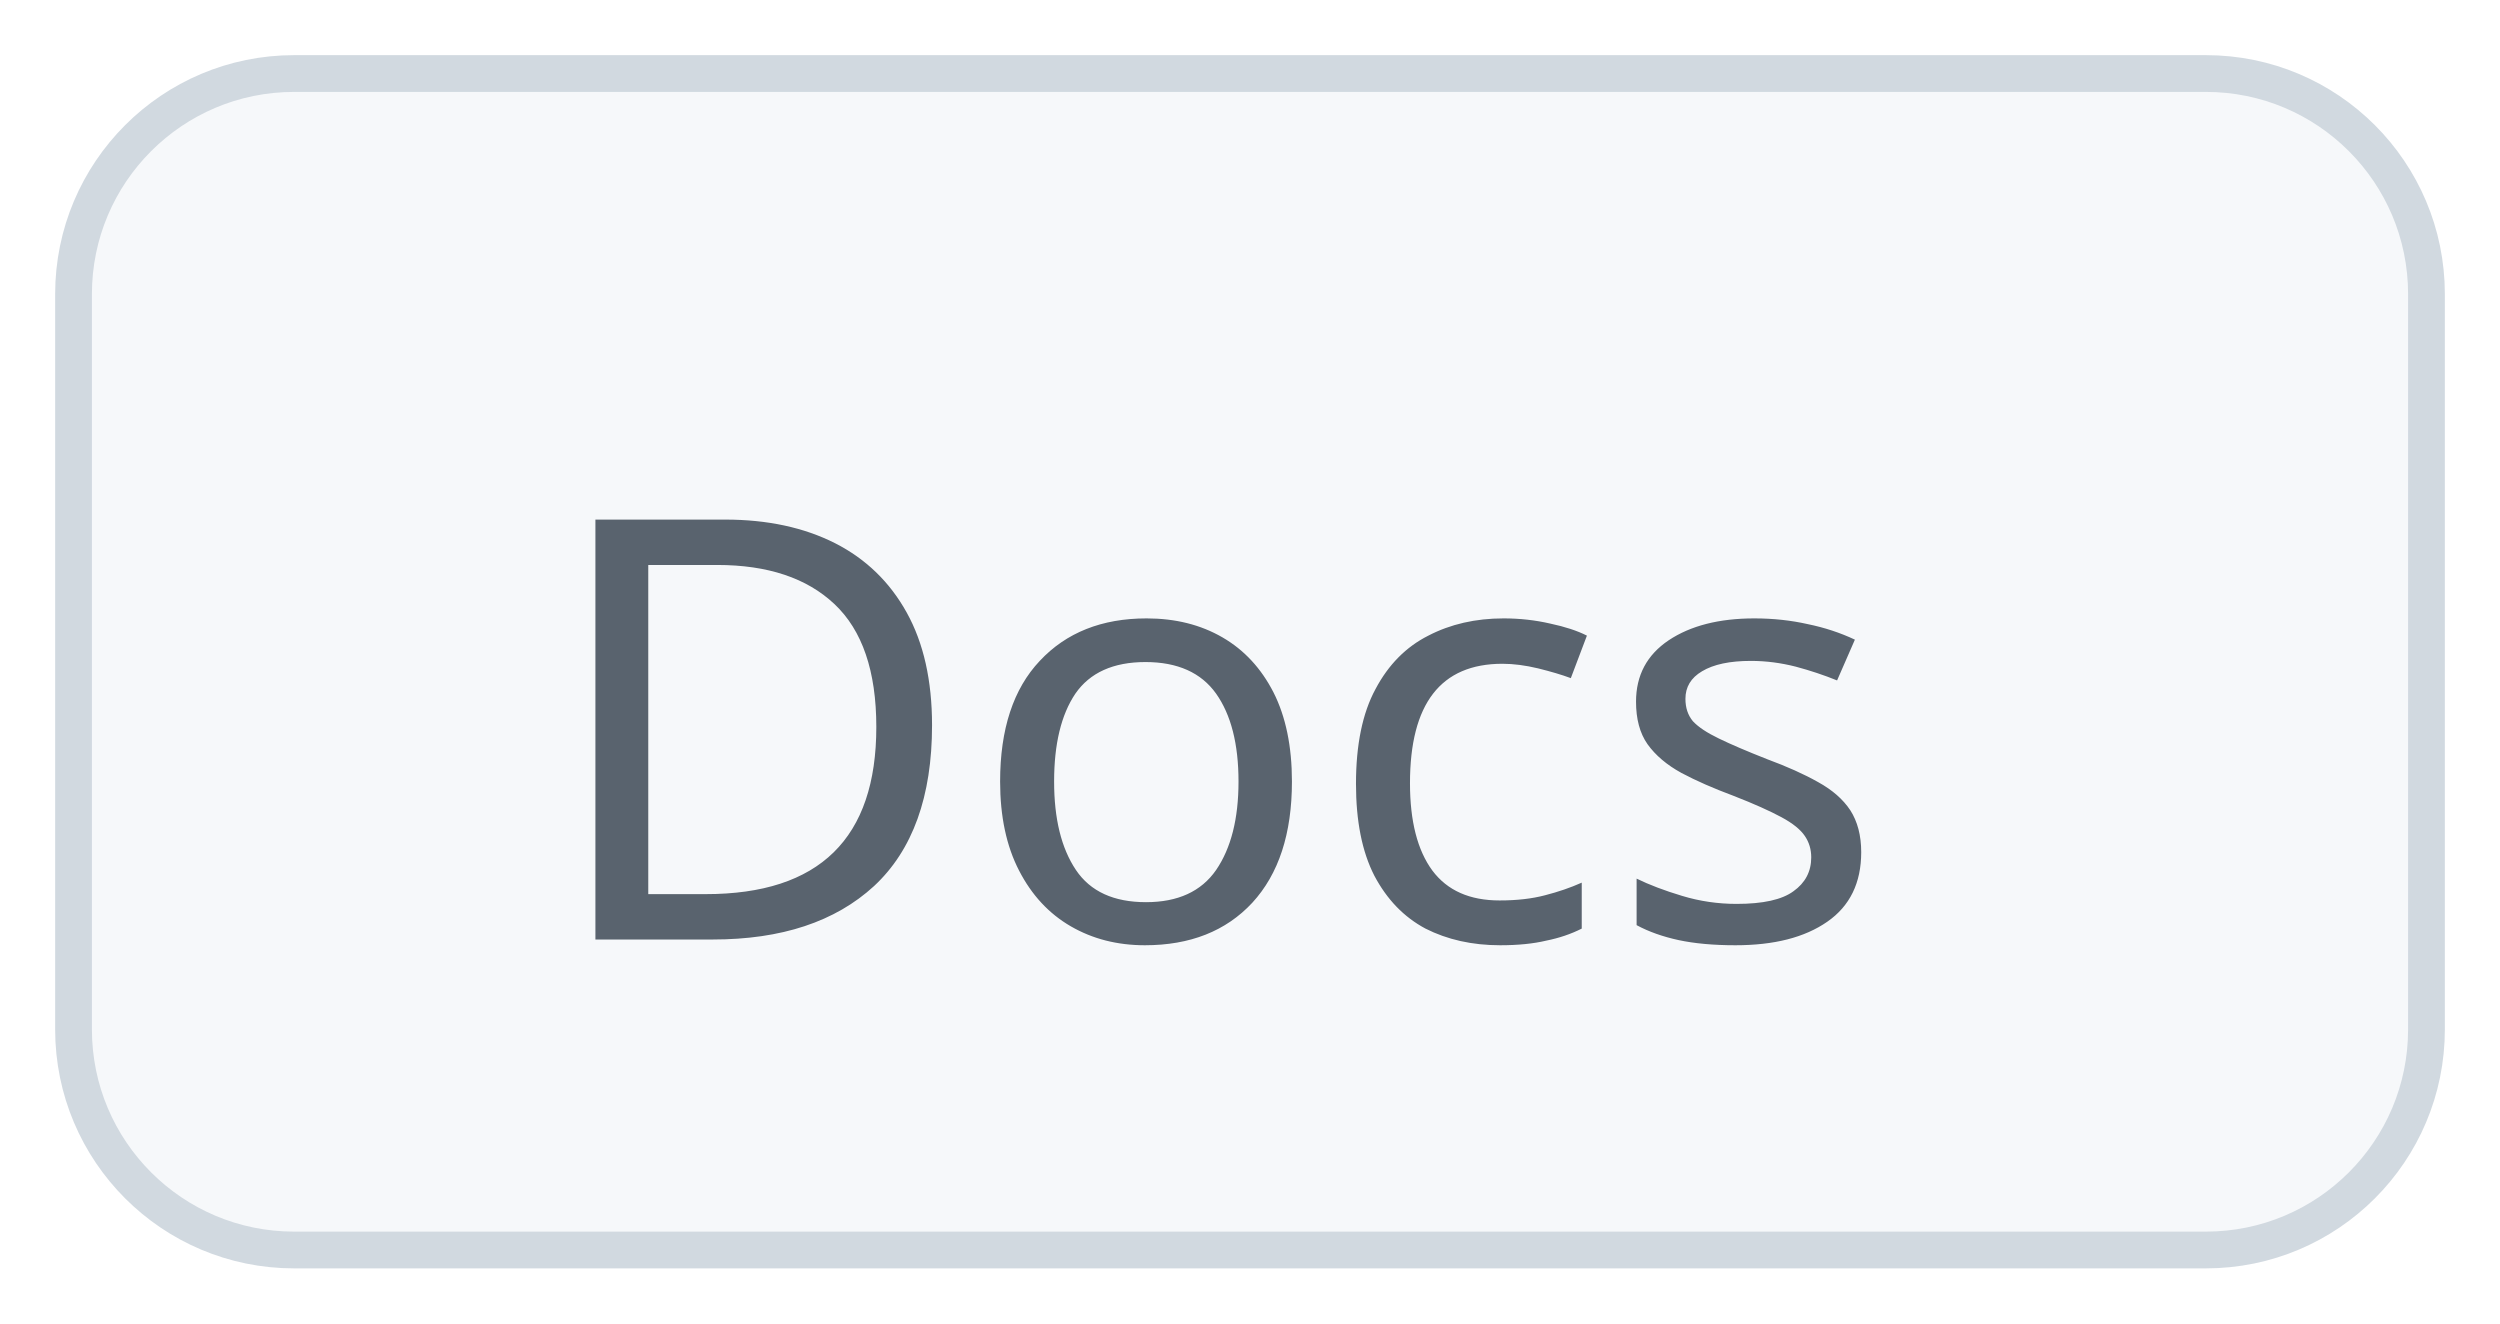
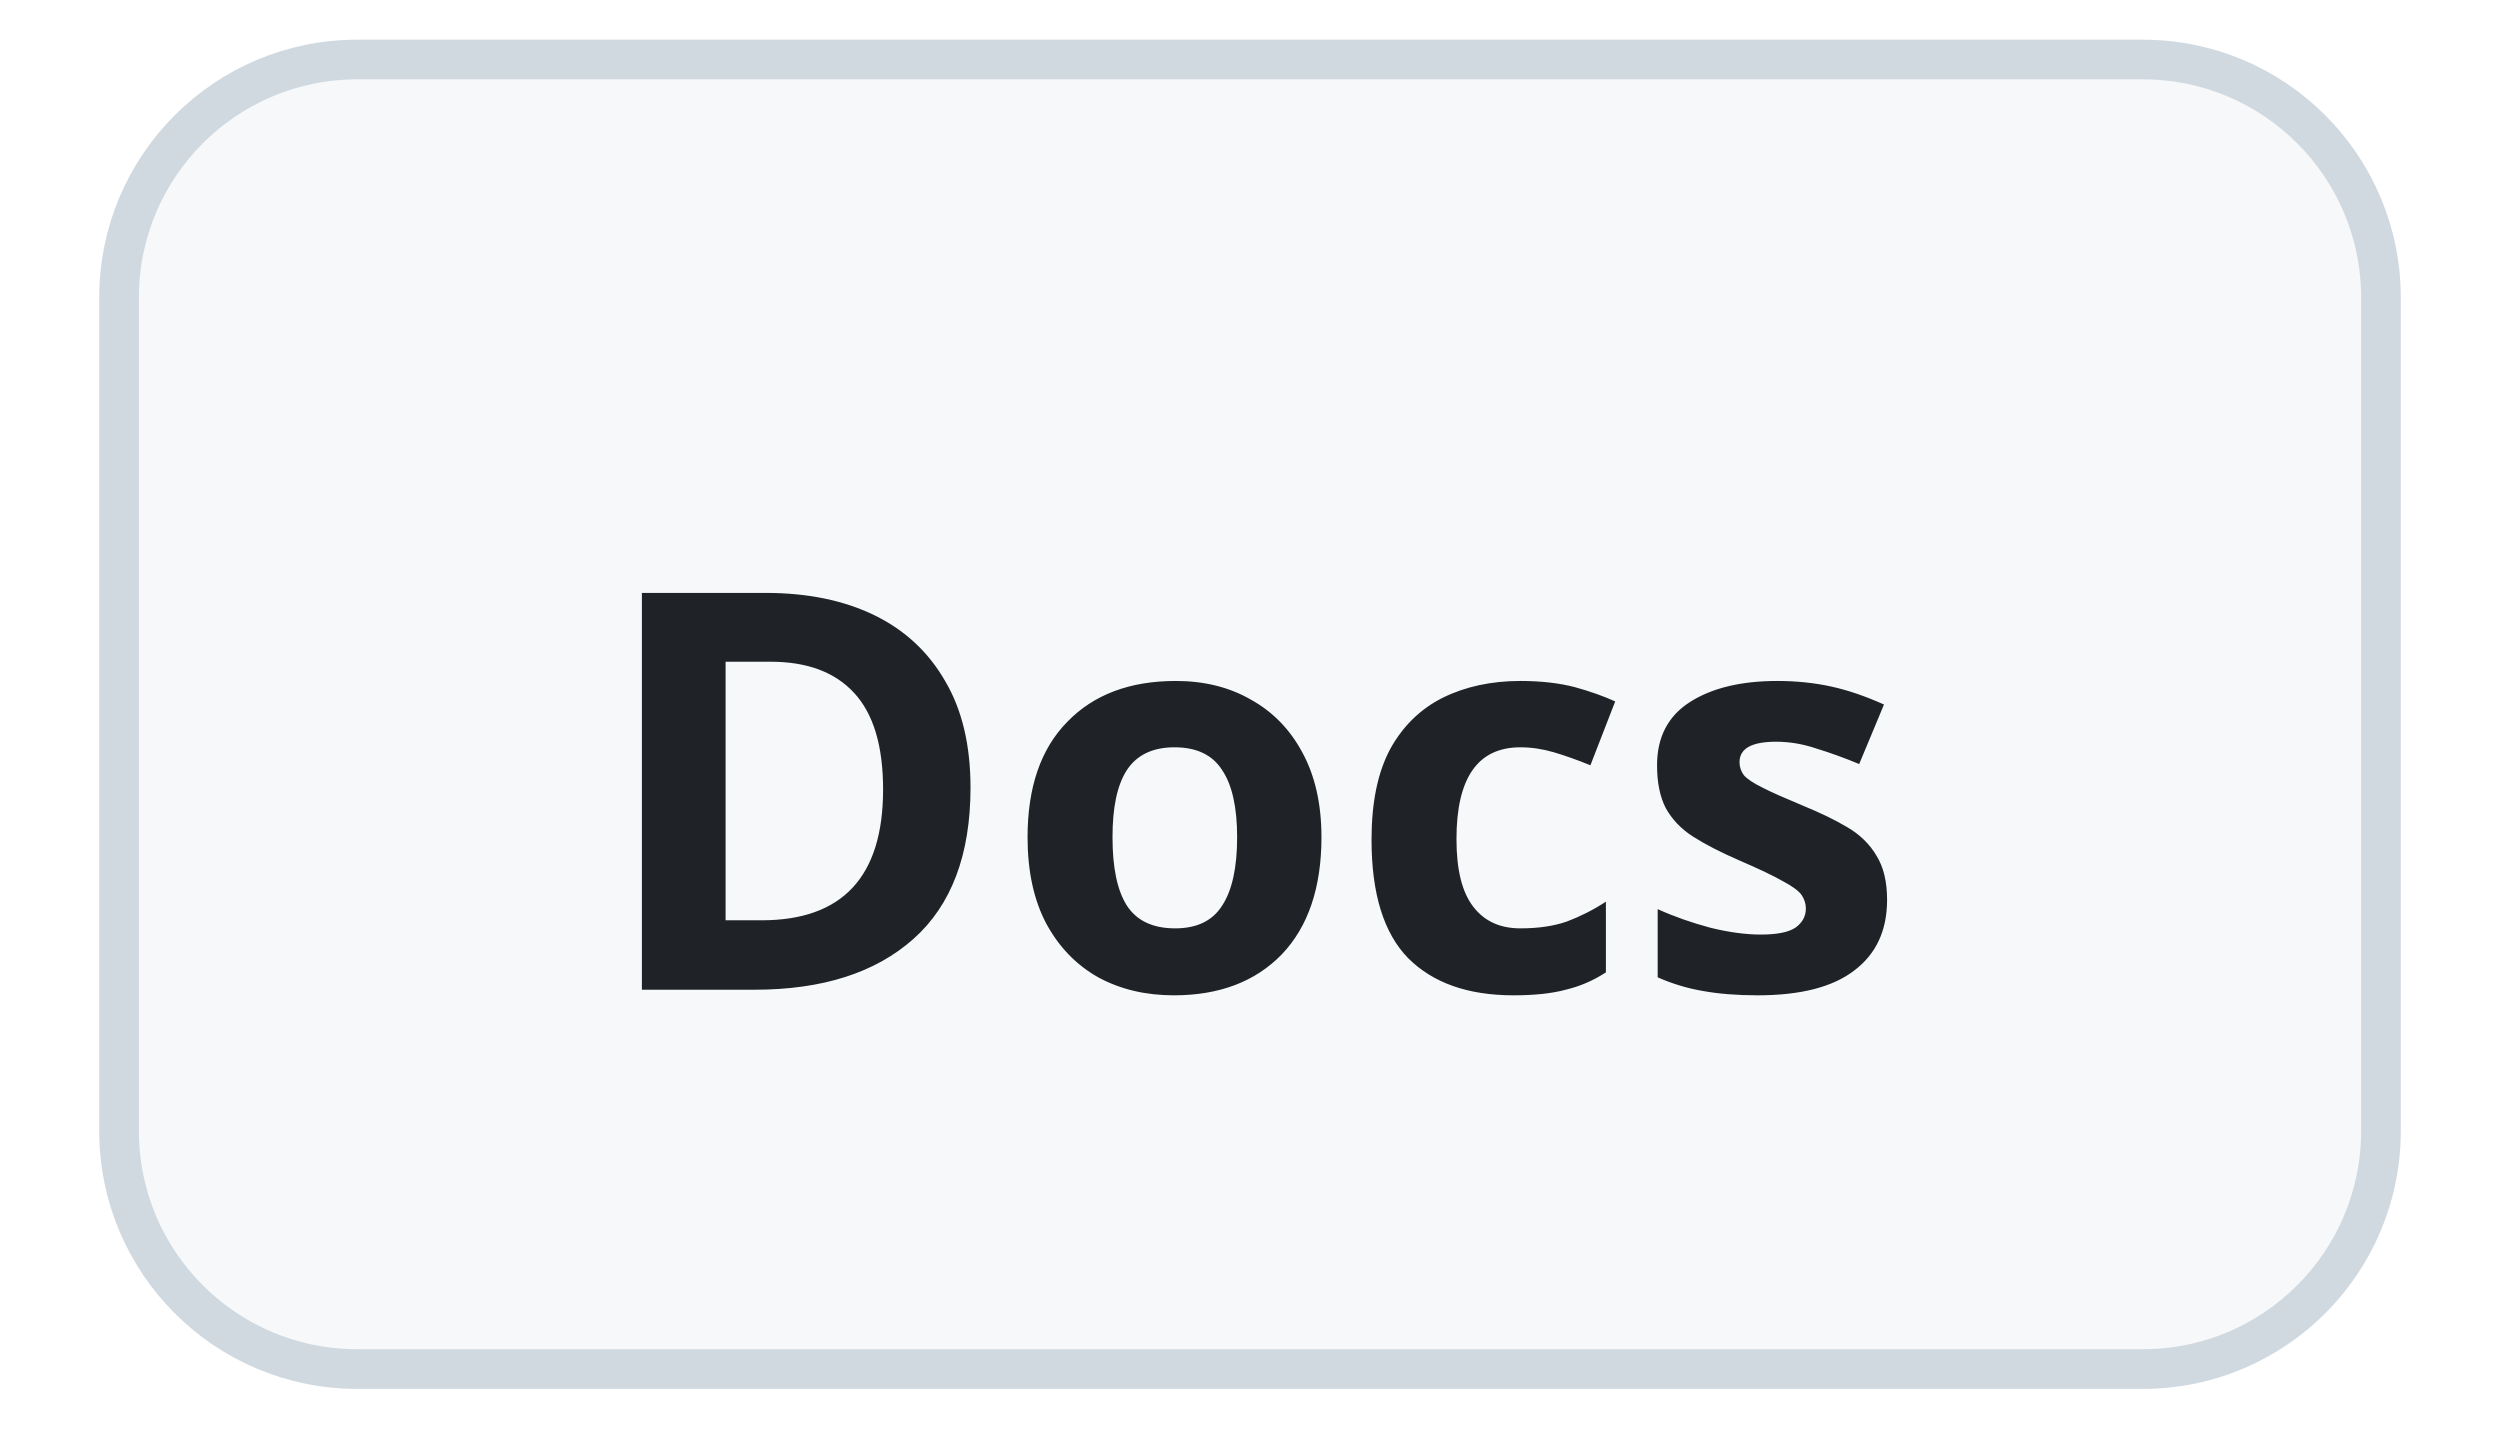
- <svg xmlns="http://www.w3.org/2000/svg" width="68" height="36" viewBox="0 0 68 36" fill="none">
-   <rect x="2" y="2" width="64" height="32" rx="6" fill="#F6F8FA" stroke="#d1d9e0" />
-   <text x="33" y="20" text-anchor="middle" dominant-baseline="middle" style="font: lighter 16px sans-serif;" fill="#59636e">Docs</text>
+ <svg xmlns="http://www.w3.org/2000/svg" width="63" height="36" viewBox="0 0 60 36" fill="none">
+   <rect x="1.5" y="1.5" width="57" height="33" rx="6" fill="#F6F8FA" stroke="#d1d9e0" />
+   <text x="30" y="20" class="label" text-anchor="middle" dominant-baseline="middle" fill="#1f2328" style="font: 600 14px 'Mona Sans VF', -apple-system, BlinkMacSystemFont, 'Segoe UI', 'Noto Sans', Helvetica, Arial, sans-serif">Docs</text>
</svg>
